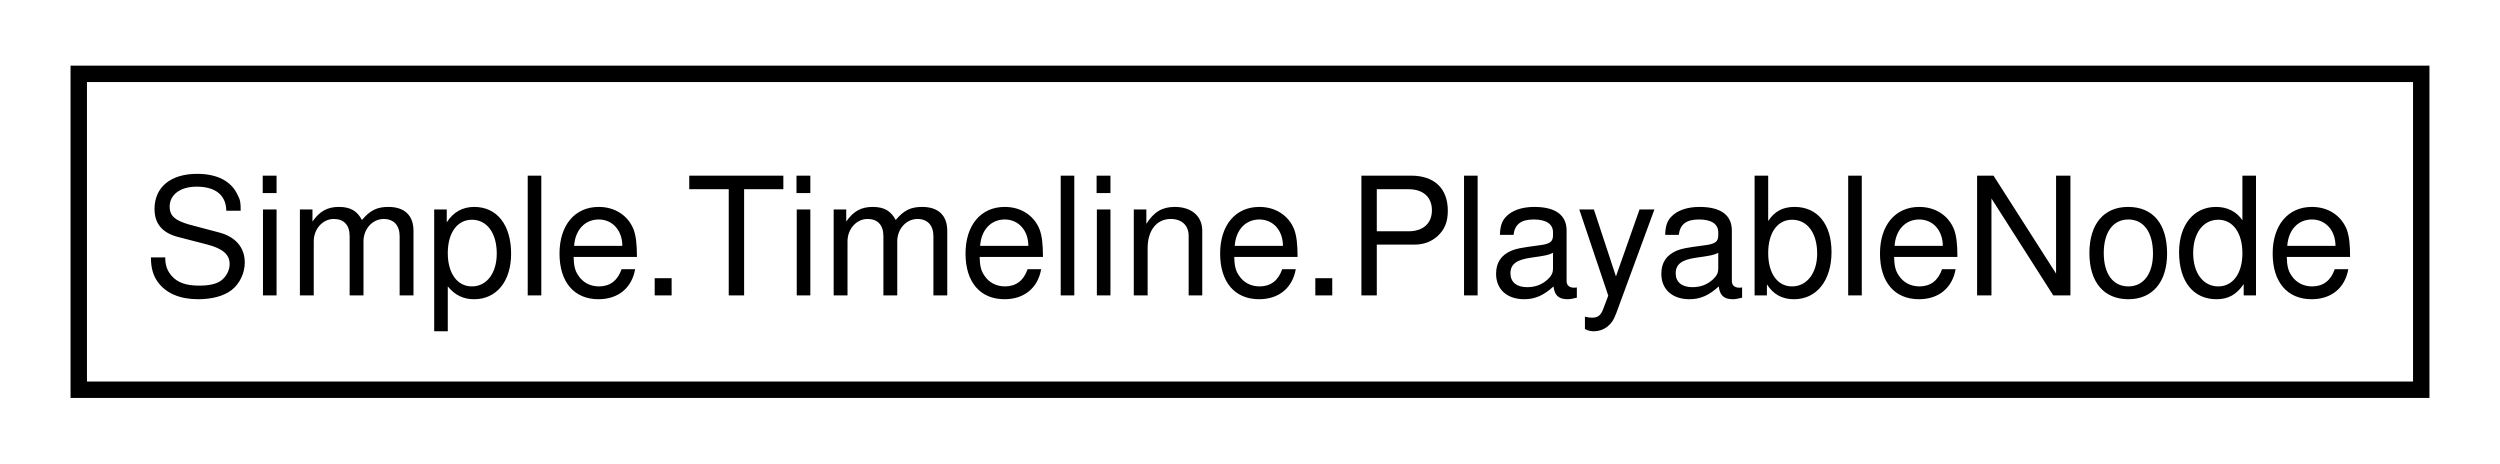
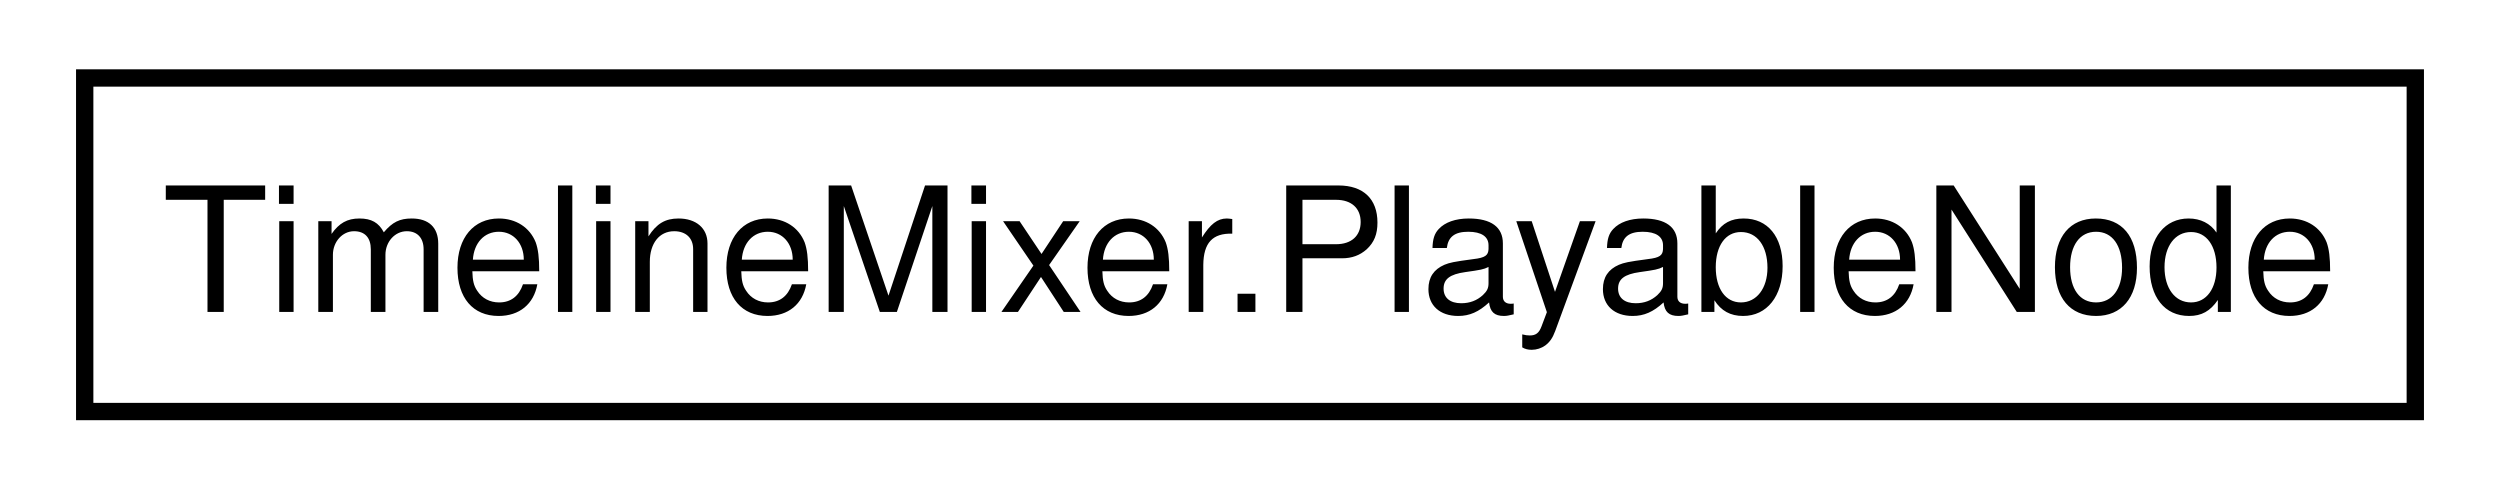
- <svg xmlns="http://www.w3.org/2000/svg" xmlns:xlink="http://www.w3.org/1999/xlink" width="151pt" height="28pt" viewBox="0.00 0.00 150.75 28.25">
+ <svg xmlns="http://www.w3.org/2000/svg" xmlns:xlink="http://www.w3.org/1999/xlink" width="143pt" height="28pt" viewBox="0.00 0.00 142.50 28.25">
  <g id="graph0" class="graph" transform="scale(1 1) rotate(0) translate(4 24.25)">
    <g id="node1" class="node">
      <g id="a_node1">
-         <a xlink:href="class_simple_1_1_timeline_1_1_playable_node.html" target="_top" xlink:title="A wrapper for Playables that allows some reverse traversal of the playable graph, and easy disconnect...">
-           <polygon fill="none" stroke="black" points="0,-0.5 0,-19.75 142.75,-19.75 142.75,-0.5 0,-0.5" />
-           <text text-anchor="middle" x="71.38" y="-6.25" font-family="Helvetica,sans-Serif" font-size="10.00">Simple.Timeline.PlayableNode</text>
+         <a xlink:href="class_timeline_mixer_1_1_playable_node.html" target="_top" xlink:title="A wrapper for Playables that allows some reverse traversal of the playable graph, and easy disconnect...">
+           <polygon fill="none" stroke="black" points="0,-0.5 0,-19.75 134.5,-19.75 134.5,-0.5 0,-0.5" />
+           <text text-anchor="middle" x="67.25" y="-6.25" font-family="Helvetica,sans-Serif" font-size="10.00">TimelineMixer.PlayableNode</text>
        </a>
      </g>
    </g>
  </g>
</svg>
